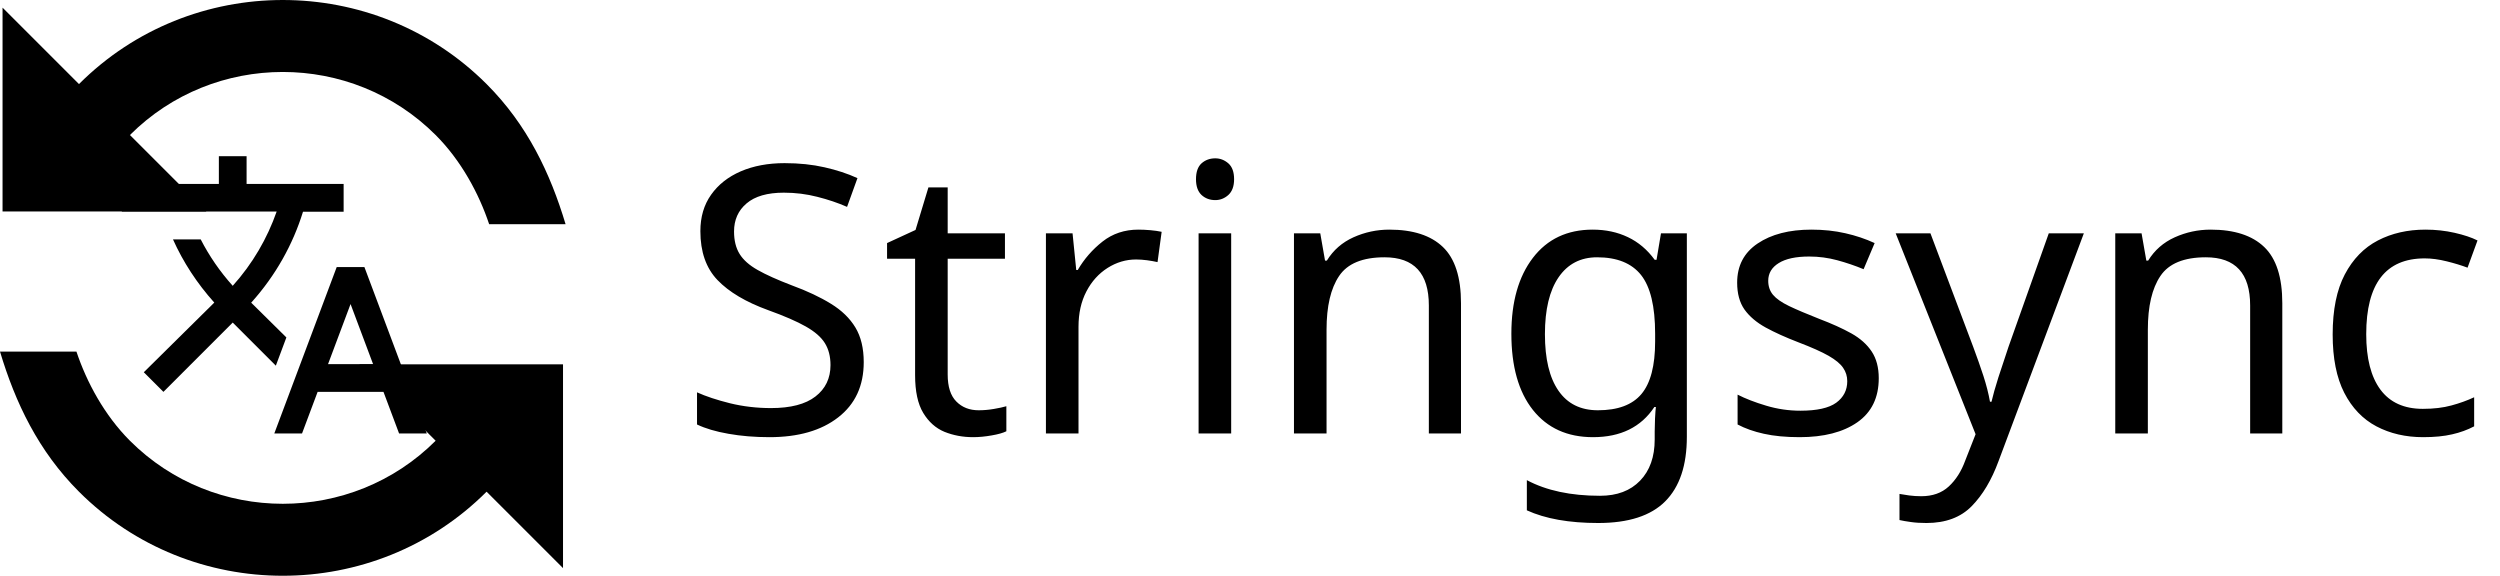
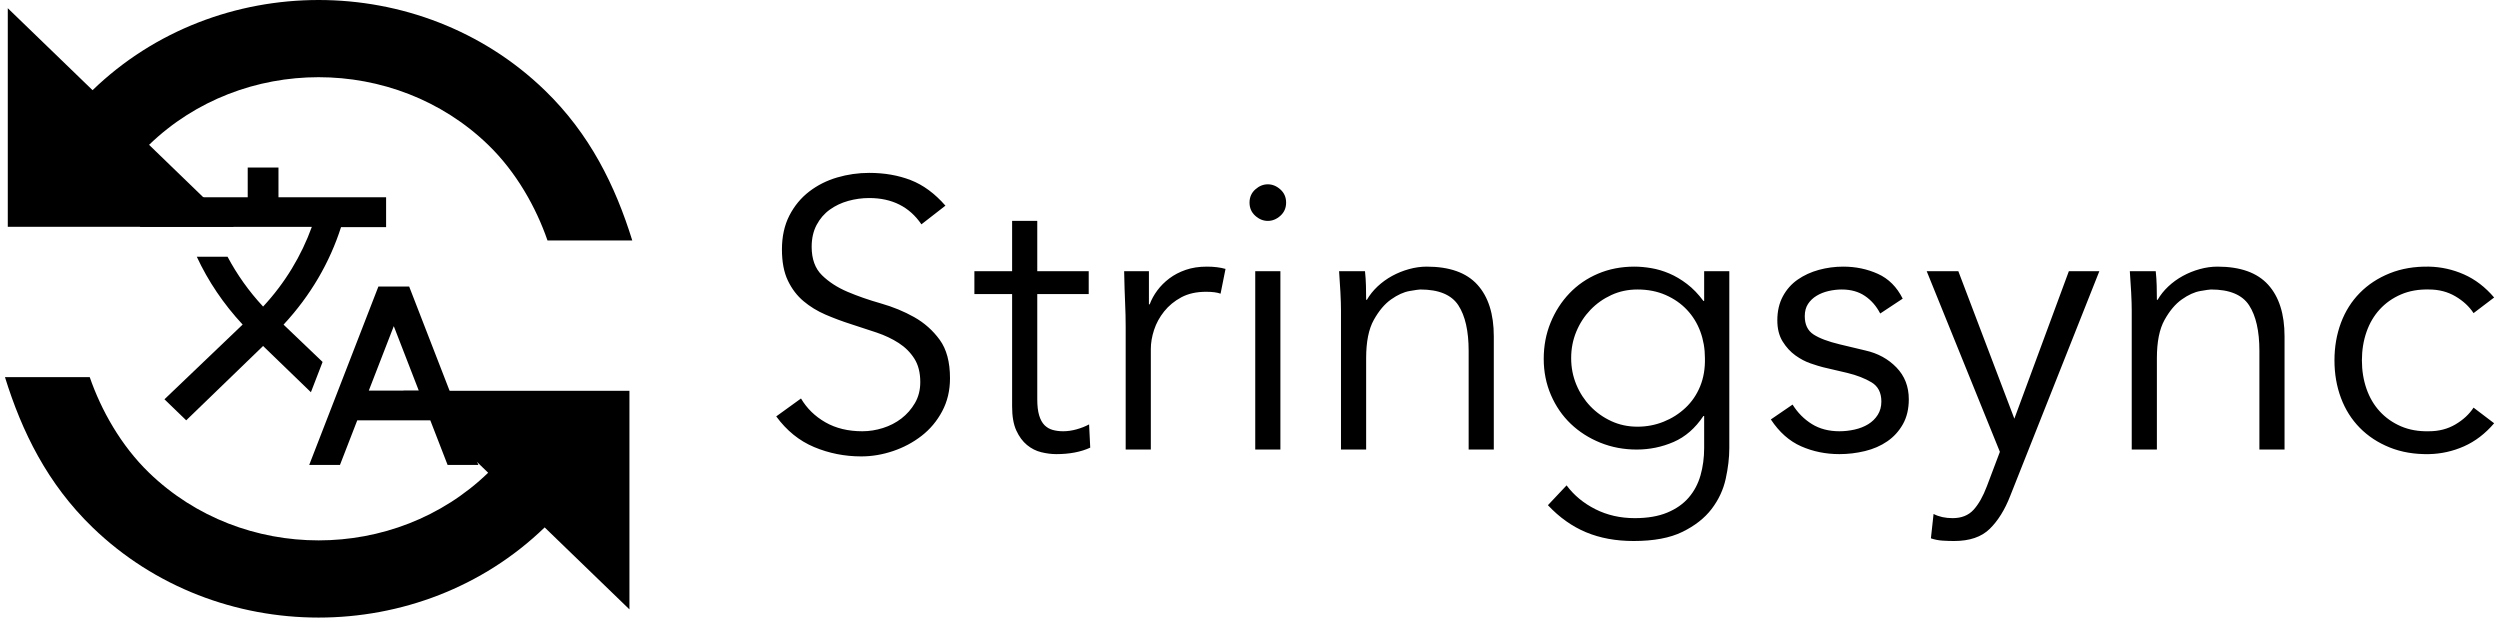
- <svg xmlns="http://www.w3.org/2000/svg" version="1.1" id="Capa_1" x="0px" y="0px" width="357.231px" height="82.271px" viewBox="-0.361 0 357.231 82.271" enable-background="new -0.361 0 357.231 82.271" xml:space="preserve">
-   <g>
-     <g id="sync">
-       <path d="M10.924,12.013L0.003,1.092l0,29.123h29.123L18.205,19.294c12.013-12.013,31.671-12.013,43.684,0    c3.64,3.64,6.189,8.373,7.645,12.741h10.921c-2.184-7.281-5.46-14.197-11.285-20.022C53.152-4.004,26.942-4.004,10.924,12.013z     M61.889,62.978c-12.013,12.013-31.671,12.013-43.684,0c-3.64-3.64-6.189-8.373-7.645-12.741H-0.361    c2.184,7.281,5.46,14.197,11.285,20.022c16.017,16.017,42.228,16.017,58.245,0L80.09,81.179V52.057H50.968L61.889,62.978z" />
+ <svg xmlns="http://www.w3.org/2000/svg" width="350px" height="87px" viewBox="0 0 350 87" version="1.1">
+   <defs />
+   <g id="Page-1" stroke="none" stroke-width="1" fill="none" fill-rule="evenodd">
+     <g id="sync" fill="#000000">
+       <path d="M12.958,12.625 L1.09,1.148 L1.09,31.754 L32.738,31.754 L20.87,20.276 C33.925,7.652 55.287,7.652 68.342,20.276 C72.297,24.102 75.067,29.076 76.65,33.666 L88.518,33.666 C86.144,26.015 82.584,18.746 76.254,12.625 C58.847,-4.208 30.365,-4.208 12.958,12.625 L12.958,12.625 Z M68.342,66.185 C55.287,78.81 33.925,78.81 20.87,66.185 C16.915,62.36 14.145,57.386 12.562,52.795 L0.694,52.795 C3.068,60.447 6.628,67.715 12.958,73.837 C30.364,90.669 58.847,90.669 76.253,73.837 L88.121,85.313 L88.121,54.708 L56.474,54.708 L68.342,66.185 L68.342,66.185 Z" id="Shape" />
    </g>
+     <path d="M39.696,45.449 C43.506,41.349 46.175,36.707 47.747,31.794 L54.054,31.794 L54.054,27.619 L38.986,27.619 L38.986,23.457 L34.68,23.457 L34.68,27.62 L19.612,27.62 L19.612,31.763 L43.656,31.763 C42.203,35.781 39.932,39.59 36.833,42.921 C34.831,40.766 33.174,38.424 31.86,35.947 L27.554,35.947 C29.126,39.34 31.279,42.546 33.969,45.44 L23.023,55.901 L26.069,58.846 L36.832,48.438 L43.527,54.913 C43.527,54.911 45.163,50.674 45.163,50.674 M57.282,40.11 L52.977,40.11 L43.29,65.09 L47.596,65.09 L50.017,58.844 L60.242,58.844 L62.663,65.09 L66.968,65.09 L57.282,40.11 M51.632,54.683 L55.13,45.658 L58.628,54.683 L51.632,54.683" id="Shape" fill="#000000" />
+     <path d="M128.999,31.406 C127.327,28.952 124.891,27.725 121.689,27.725 C120.694,27.725 119.715,27.859 118.755,28.125 C117.795,28.392 116.932,28.801 116.168,29.352 C115.403,29.904 114.789,30.615 114.327,31.486 C113.865,32.358 113.633,33.38 113.633,34.554 C113.633,36.261 114.114,37.586 115.074,38.529 C116.034,39.471 117.226,40.245 118.648,40.85 C120.071,41.454 121.627,41.997 123.317,42.477 C125.006,42.957 126.562,43.597 127.985,44.397 C129.408,45.198 130.599,46.256 131.559,47.572 C132.52,48.888 133,50.684 133,52.96 C133,54.668 132.635,56.206 131.906,57.575 C131.177,58.945 130.217,60.092 129.025,61.016 C127.834,61.941 126.5,62.652 125.024,63.15 C123.548,63.648 122.063,63.897 120.569,63.897 C118.257,63.897 116.061,63.462 113.98,62.59 C111.899,61.719 110.13,60.287 108.672,58.295 L112.14,55.788 C112.958,57.175 114.096,58.287 115.554,59.122 C117.012,59.958 118.737,60.376 120.729,60.376 C121.689,60.376 122.65,60.225 123.61,59.923 C124.57,59.62 125.433,59.176 126.198,58.589 C126.962,58.002 127.594,57.282 128.092,56.428 C128.59,55.575 128.839,54.596 128.839,53.494 C128.839,52.178 128.563,51.084 128.012,50.213 C127.46,49.341 126.731,48.612 125.824,48.025 C124.917,47.438 123.886,46.949 122.73,46.558 C121.574,46.167 120.382,45.776 119.155,45.384 C117.928,44.993 116.737,44.549 115.581,44.051 C114.425,43.553 113.393,42.921 112.486,42.157 C111.579,41.392 110.85,40.432 110.299,39.276 C109.748,38.12 109.472,36.67 109.472,34.928 C109.472,33.114 109.819,31.531 110.512,30.179 C111.206,28.828 112.131,27.707 113.287,26.818 C114.443,25.929 115.75,25.271 117.208,24.844 C118.666,24.417 120.16,24.204 121.689,24.204 C123.824,24.204 125.762,24.542 127.505,25.218 C129.248,25.893 130.866,27.085 132.36,28.792 L128.999,31.406 Z M152.42,41.17 L145.217,41.17 L145.217,55.895 C145.217,56.819 145.306,57.575 145.484,58.162 C145.662,58.749 145.911,59.202 146.231,59.523 C146.551,59.843 146.934,60.065 147.378,60.189 C147.823,60.314 148.312,60.376 148.845,60.376 C149.45,60.376 150.072,60.287 150.713,60.109 C151.353,59.932 151.94,59.7 152.473,59.416 L152.633,62.67 C151.317,63.275 149.734,63.577 147.885,63.577 C147.209,63.577 146.507,63.488 145.778,63.31 C145.048,63.133 144.382,62.795 143.777,62.297 C143.172,61.799 142.674,61.123 142.283,60.269 C141.892,59.416 141.696,58.295 141.696,56.908 L141.696,41.17 L136.414,41.17 L136.414,37.969 L141.696,37.969 L141.696,30.926 L145.217,30.926 L145.217,37.969 L152.42,37.969 L152.42,41.17 Z M157.595,45.758 C157.595,44.655 157.568,43.535 157.515,42.397 C157.462,41.259 157.417,39.783 157.381,37.969 L160.849,37.969 L160.849,42.61 L160.956,42.61 C161.205,41.934 161.561,41.285 162.023,40.663 C162.485,40.04 163.046,39.48 163.704,38.982 C164.362,38.484 165.126,38.084 165.998,37.782 C166.869,37.48 167.856,37.328 168.959,37.328 C169.955,37.328 170.826,37.435 171.573,37.648 L170.879,41.116 C170.417,40.938 169.741,40.85 168.852,40.85 C167.5,40.85 166.345,41.107 165.384,41.623 C164.424,42.139 163.624,42.797 162.983,43.597 C162.343,44.397 161.872,45.26 161.57,46.185 C161.267,47.109 161.116,47.999 161.116,48.852 L161.116,62.937 L157.595,62.937 L157.595,45.758 Z M180.056,28.365 C180.056,29.112 179.789,29.726 179.256,30.206 C178.722,30.686 178.135,30.926 177.495,30.926 C176.855,30.926 176.268,30.686 175.734,30.206 C175.201,29.726 174.934,29.112 174.934,28.365 C174.934,27.618 175.201,27.005 175.734,26.525 C176.268,26.045 176.855,25.804 177.495,25.804 C178.135,25.804 178.722,26.045 179.256,26.525 C179.789,27.005 180.056,27.618 180.056,28.365 L180.056,28.365 Z M179.256,62.937 L175.734,62.937 L175.734,37.969 L179.256,37.969 L179.256,62.937 Z M191.1,37.969 C191.171,38.644 191.215,39.311 191.233,39.969 C191.251,40.627 191.26,41.294 191.26,41.97 L191.366,41.97 C191.758,41.294 192.255,40.672 192.86,40.103 C193.465,39.534 194.141,39.045 194.887,38.635 C195.634,38.226 196.426,37.906 197.262,37.675 C198.097,37.444 198.924,37.328 199.742,37.328 C202.944,37.328 205.309,38.173 206.838,39.863 C208.368,41.552 209.132,43.962 209.132,47.092 L209.132,62.937 L205.611,62.937 L205.611,49.119 C205.611,46.345 205.131,44.22 204.171,42.744 C203.21,41.267 201.432,40.529 198.835,40.529 C198.658,40.529 198.16,40.601 197.342,40.743 C196.524,40.885 195.661,41.276 194.754,41.917 C193.847,42.557 193.038,43.517 192.327,44.798 C191.615,46.078 191.26,47.856 191.26,50.133 L191.26,62.937 L187.738,62.937 L187.738,43.464 C187.738,42.788 187.712,41.934 187.658,40.903 C187.605,39.871 187.543,38.893 187.472,37.969 L191.1,37.969 Z M219.963,50.133 C219.963,51.449 220.203,52.685 220.683,53.841 C221.163,54.997 221.821,56.01 222.657,56.882 C223.493,57.753 224.471,58.447 225.591,58.962 C226.712,59.478 227.93,59.736 229.246,59.736 C230.526,59.736 231.744,59.505 232.9,59.042 C234.056,58.58 235.079,57.931 235.968,57.095 C236.857,56.259 237.542,55.254 238.022,54.081 C238.502,52.907 238.724,51.591 238.689,50.133 C238.689,48.817 238.475,47.581 238.049,46.425 C237.622,45.269 236.999,44.255 236.181,43.384 C235.363,42.512 234.367,41.819 233.194,41.303 C232.02,40.787 230.704,40.529 229.246,40.529 C227.93,40.529 226.712,40.787 225.591,41.303 C224.471,41.819 223.493,42.512 222.657,43.384 C221.821,44.255 221.163,45.269 220.683,46.425 C220.203,47.581 219.963,48.817 219.963,50.133 L219.963,50.133 Z M219.322,67.952 C220.354,69.339 221.696,70.451 223.35,71.286 C225.004,72.122 226.845,72.54 228.872,72.54 C230.651,72.54 232.162,72.282 233.407,71.767 C234.652,71.251 235.657,70.548 236.421,69.659 C237.186,68.77 237.737,67.73 238.075,66.538 C238.413,65.347 238.582,64.075 238.582,62.724 L238.582,58.242 L238.475,58.242 C237.337,59.949 235.95,61.159 234.314,61.87 C232.678,62.581 230.953,62.937 229.139,62.937 C227.325,62.937 225.627,62.617 224.044,61.977 C222.461,61.336 221.083,60.456 219.909,59.336 C218.735,58.215 217.811,56.873 217.135,55.308 C216.459,53.743 216.121,52.053 216.121,50.239 C216.121,48.425 216.441,46.736 217.082,45.171 C217.722,43.606 218.602,42.237 219.722,41.063 C220.843,39.889 222.177,38.973 223.724,38.315 C225.271,37.657 226.969,37.328 228.819,37.328 C229.566,37.328 230.357,37.4 231.193,37.542 C232.029,37.684 232.865,37.933 233.701,38.289 C234.536,38.644 235.363,39.133 236.181,39.756 C236.999,40.378 237.764,41.17 238.475,42.13 L238.582,42.13 L238.582,37.969 L242.103,37.969 L242.103,62.724 C242.103,64.075 241.934,65.516 241.597,67.045 C241.259,68.574 240.601,69.979 239.623,71.26 C238.644,72.54 237.284,73.607 235.541,74.461 C233.798,75.315 231.522,75.741 228.712,75.741 C226.222,75.741 223.999,75.332 222.043,74.514 C220.087,73.696 218.309,72.434 216.708,70.726 L219.322,67.952 Z M263.23,43.891 C262.697,42.859 261.986,42.041 261.096,41.436 C260.207,40.832 259.122,40.529 257.842,40.529 C257.237,40.529 256.624,40.601 256.001,40.743 C255.379,40.885 254.819,41.107 254.321,41.41 C253.823,41.712 253.423,42.094 253.12,42.557 C252.818,43.019 252.667,43.588 252.667,44.264 C252.667,45.438 253.076,46.291 253.894,46.825 C254.712,47.358 255.939,47.821 257.575,48.212 L261.15,49.066 C262.893,49.457 264.342,50.248 265.498,51.44 C266.654,52.631 267.232,54.116 267.232,55.895 C267.232,57.246 266.956,58.411 266.405,59.389 C265.854,60.367 265.124,61.168 264.217,61.79 C263.31,62.412 262.27,62.866 261.096,63.15 C259.923,63.435 258.731,63.577 257.522,63.577 C255.601,63.577 253.814,63.213 252.16,62.484 C250.506,61.754 249.092,60.501 247.919,58.722 L250.96,56.642 C251.671,57.78 252.569,58.687 253.654,59.362 C254.739,60.038 256.028,60.376 257.522,60.376 C258.233,60.376 258.945,60.296 259.656,60.136 C260.367,59.976 260.999,59.727 261.55,59.389 C262.101,59.051 262.546,58.616 262.884,58.082 C263.222,57.549 263.391,56.926 263.391,56.215 C263.391,54.97 262.928,54.072 262.003,53.52 C261.079,52.969 259.958,52.533 258.642,52.213 L255.228,51.413 C254.801,51.306 254.223,51.129 253.494,50.88 C252.765,50.631 252.053,50.257 251.36,49.759 C250.666,49.261 250.07,48.612 249.573,47.812 C249.075,47.012 248.826,46.025 248.826,44.851 C248.826,43.57 249.083,42.45 249.599,41.49 C250.115,40.529 250.808,39.747 251.68,39.142 C252.551,38.538 253.538,38.084 254.641,37.782 C255.744,37.48 256.882,37.328 258.055,37.328 C259.798,37.328 261.417,37.666 262.91,38.342 C264.404,39.018 265.56,40.174 266.378,41.81 L263.23,43.891 Z M282.01,58.616 L289.639,37.969 L293.907,37.969 L281.423,69.446 C280.676,71.367 279.725,72.896 278.569,74.034 C277.413,75.172 275.75,75.741 273.581,75.741 C273.047,75.741 272.505,75.724 271.953,75.688 C271.402,75.652 270.86,75.546 270.326,75.368 L270.7,71.953 C271.447,72.345 272.336,72.54 273.367,72.54 C274.612,72.54 275.59,72.149 276.302,71.367 C277.013,70.584 277.635,69.481 278.169,68.059 L279.983,63.257 L269.739,37.969 L274.167,37.969 L282.01,58.616 Z M301.803,37.969 C301.875,38.644 301.919,39.311 301.937,39.969 C301.955,40.627 301.964,41.294 301.964,41.97 L302.07,41.97 C302.461,41.294 302.959,40.672 303.564,40.103 C304.169,39.534 304.844,39.045 305.591,38.635 C306.338,38.226 307.13,37.906 307.966,37.675 C308.801,37.444 309.628,37.328 310.446,37.328 C313.647,37.328 316.013,38.173 317.542,39.863 C319.071,41.552 319.836,43.962 319.836,47.092 L319.836,62.937 L316.315,62.937 L316.315,49.119 C316.315,46.345 315.835,44.22 314.875,42.744 C313.914,41.267 312.136,40.529 309.539,40.529 C309.362,40.529 308.864,40.601 308.046,40.743 C307.227,40.885 306.365,41.276 305.458,41.917 C304.551,42.557 303.742,43.517 303.031,44.798 C302.319,46.078 301.964,47.856 301.964,50.133 L301.964,62.937 L298.442,62.937 L298.442,43.464 C298.442,42.788 298.416,41.934 298.362,40.903 C298.309,39.871 298.247,38.893 298.176,37.969 L301.803,37.969 Z M346.298,43.837 C345.694,42.912 344.849,42.13 343.764,41.49 C342.679,40.85 341.443,40.529 340.056,40.529 C338.598,40.494 337.291,40.725 336.135,41.223 C334.979,41.721 333.992,42.415 333.174,43.304 C332.356,44.193 331.734,45.251 331.307,46.478 C330.88,47.705 330.667,49.03 330.667,50.453 C330.667,51.876 330.88,53.2 331.307,54.427 C331.734,55.655 332.356,56.713 333.174,57.602 C333.992,58.491 334.979,59.185 336.135,59.683 C337.291,60.181 338.598,60.412 340.056,60.376 C341.443,60.376 342.679,60.056 343.764,59.416 C344.849,58.776 345.694,57.993 346.298,57.068 L349.179,59.256 C347.935,60.714 346.53,61.79 344.965,62.484 C343.4,63.177 341.764,63.542 340.056,63.577 C338.029,63.613 336.197,63.302 334.561,62.644 C332.925,61.986 331.529,61.07 330.373,59.896 C329.217,58.722 328.337,57.326 327.732,55.708 C327.128,54.09 326.825,52.338 326.825,50.453 C326.825,48.568 327.128,46.816 327.732,45.198 C328.337,43.579 329.217,42.183 330.373,41.01 C331.529,39.836 332.925,38.92 334.561,38.262 C336.197,37.604 338.029,37.293 340.056,37.328 C341.764,37.364 343.4,37.729 344.965,38.422 C346.53,39.116 347.935,40.192 349.179,41.65 L346.298,43.837 Z" id="Stringsync" fill="#000000" />
  </g>
-   <text transform="matrix(0.99 0 0 1 96.5464 61.937)" font-family="'MicrosoftYaHei'" font-size="53.351">Stringsync</text>
-   <path d="M40.56,48.219l-5.031-4.972l0.059-0.059c3.447-3.843,5.903-8.26,7.349-12.935h5.804v-3.972H34.875V22.32h-3.962v3.962  H17.047v3.942h22.126c-1.337,3.823-3.427,7.448-6.279,10.617c-1.842-2.05-3.367-4.279-4.576-6.636h-3.962  c1.446,3.229,3.427,6.279,5.903,9.033l-10.073,9.954l2.803,2.803l9.904-9.904l6.161,6.161C39.054,52.25,40.56,48.219,40.56,48.219z   M51.712,38.166H47.75l-8.914,23.77h3.962l2.228-5.943h9.409l2.228,5.943h3.962L51.712,38.166z M46.512,52.033l3.219-8.587  l3.219,8.587H46.512z" />
</svg>
